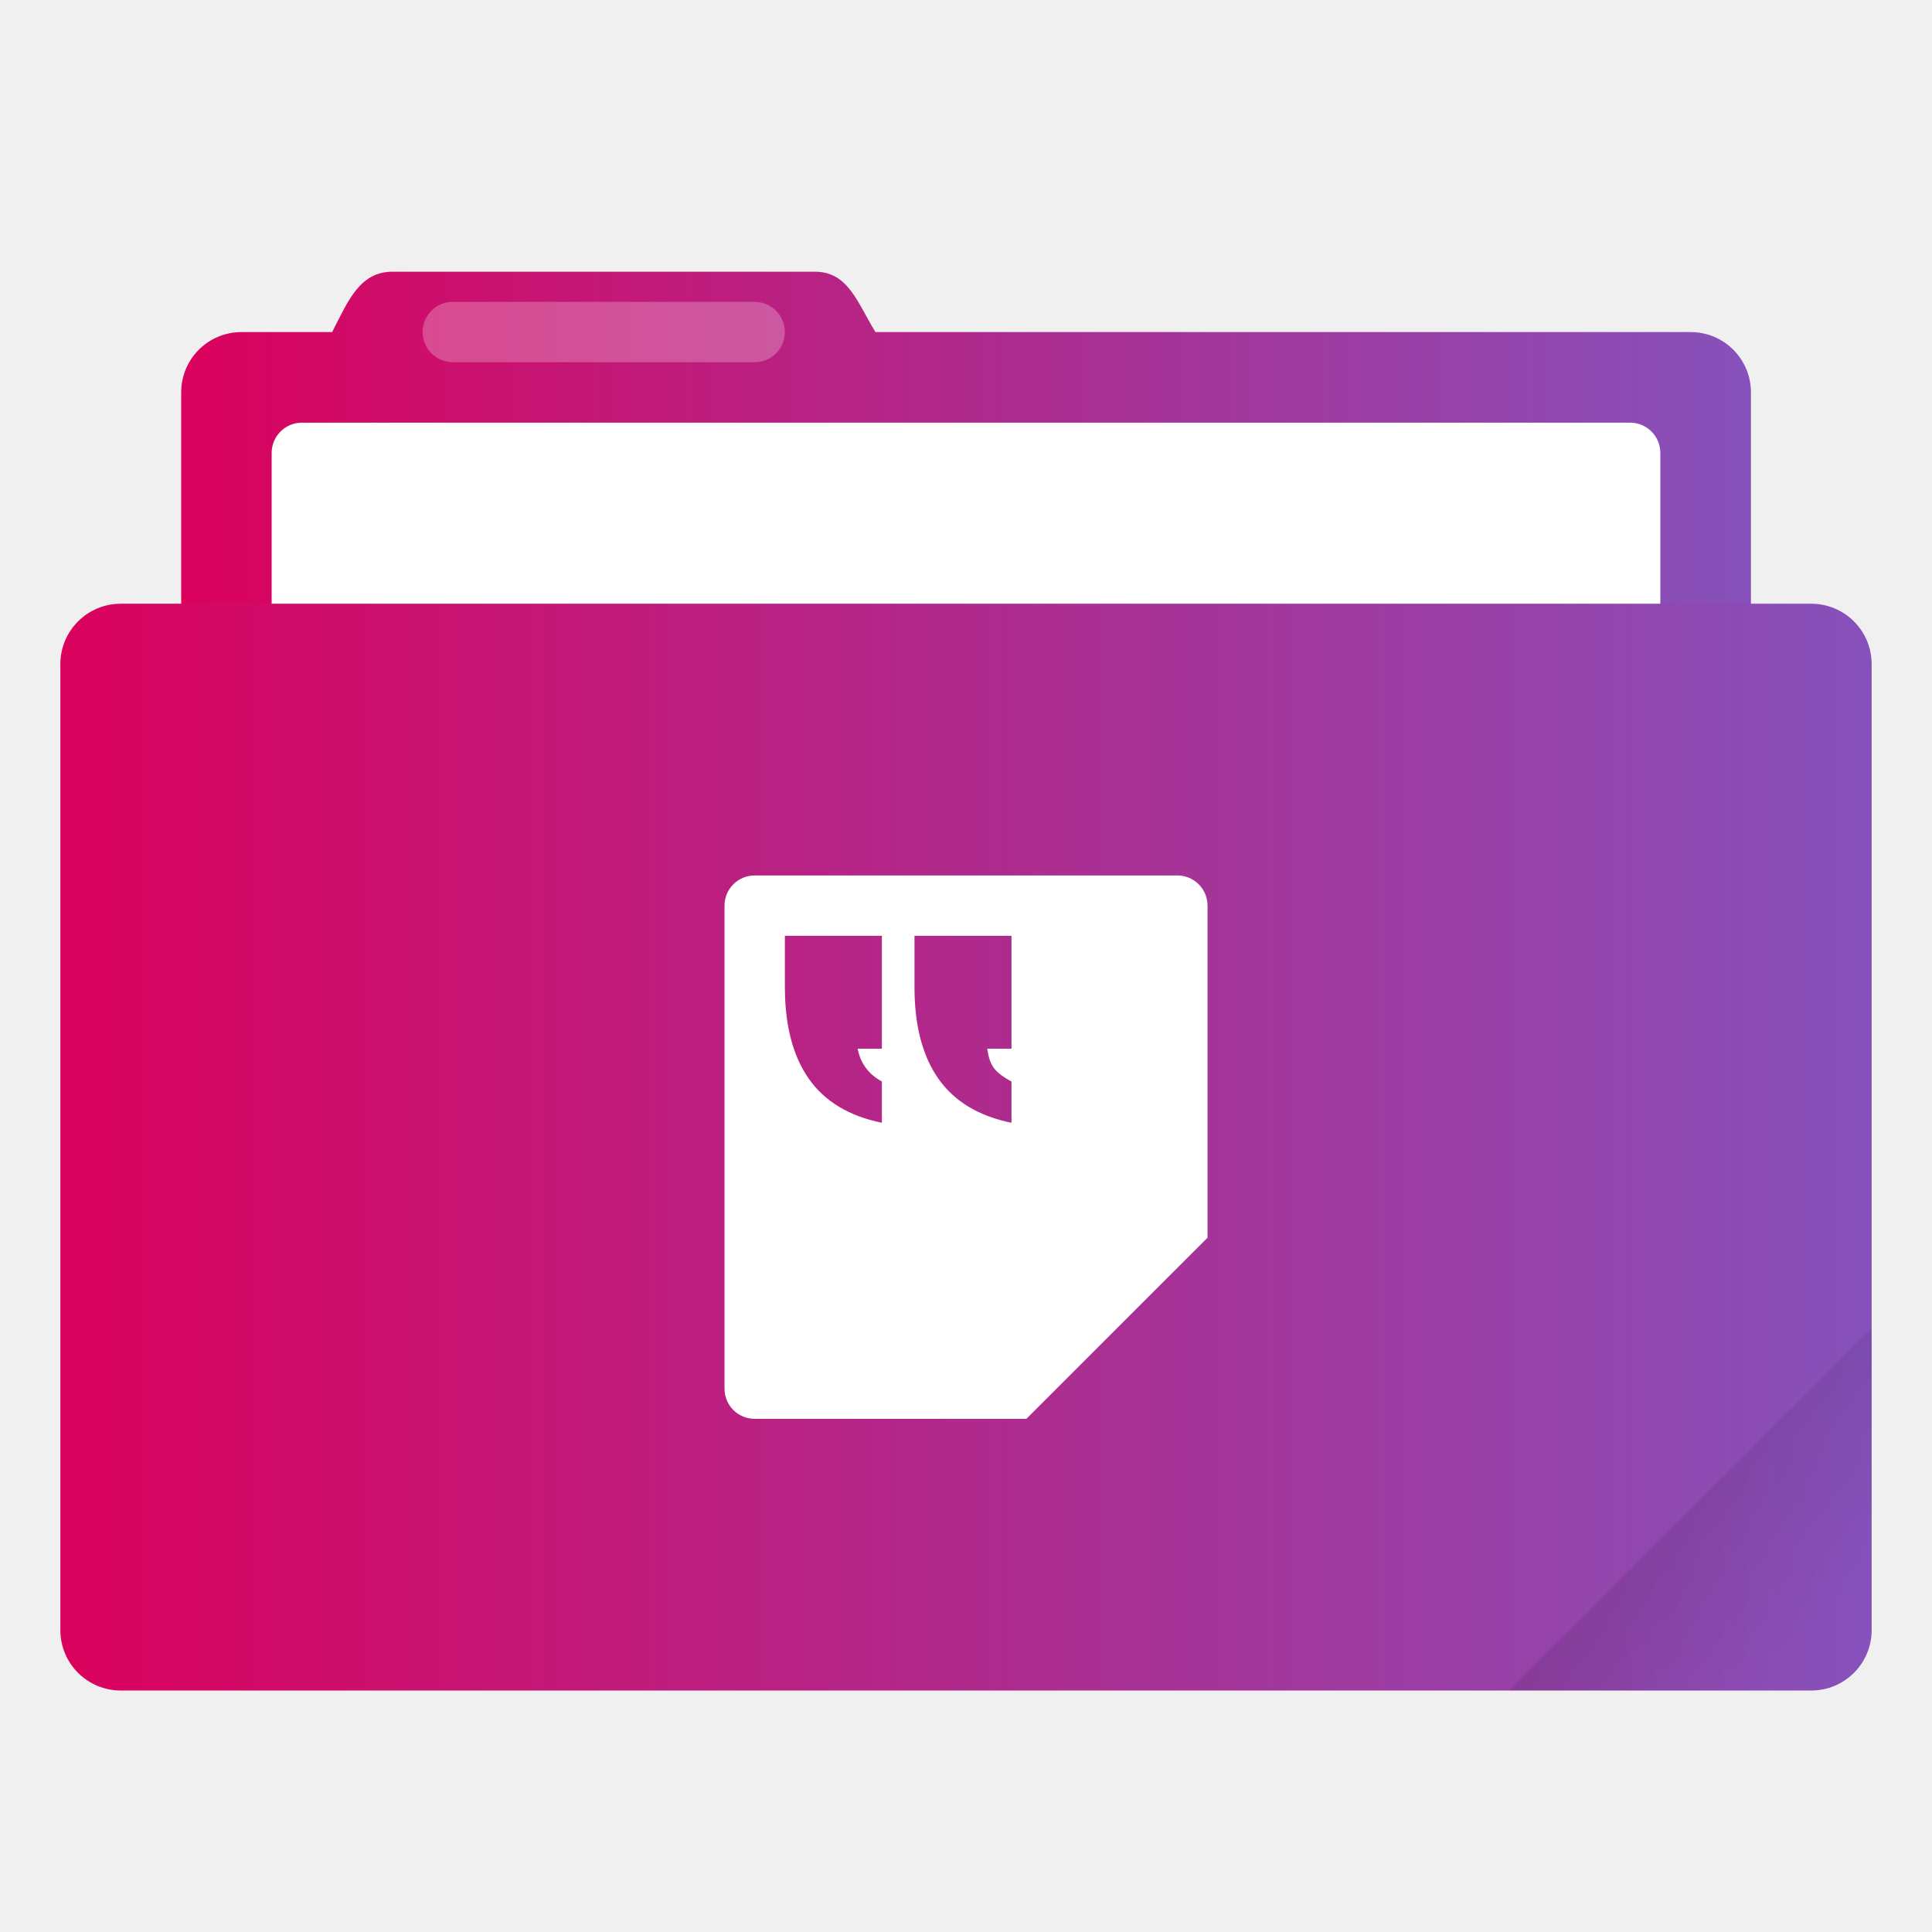
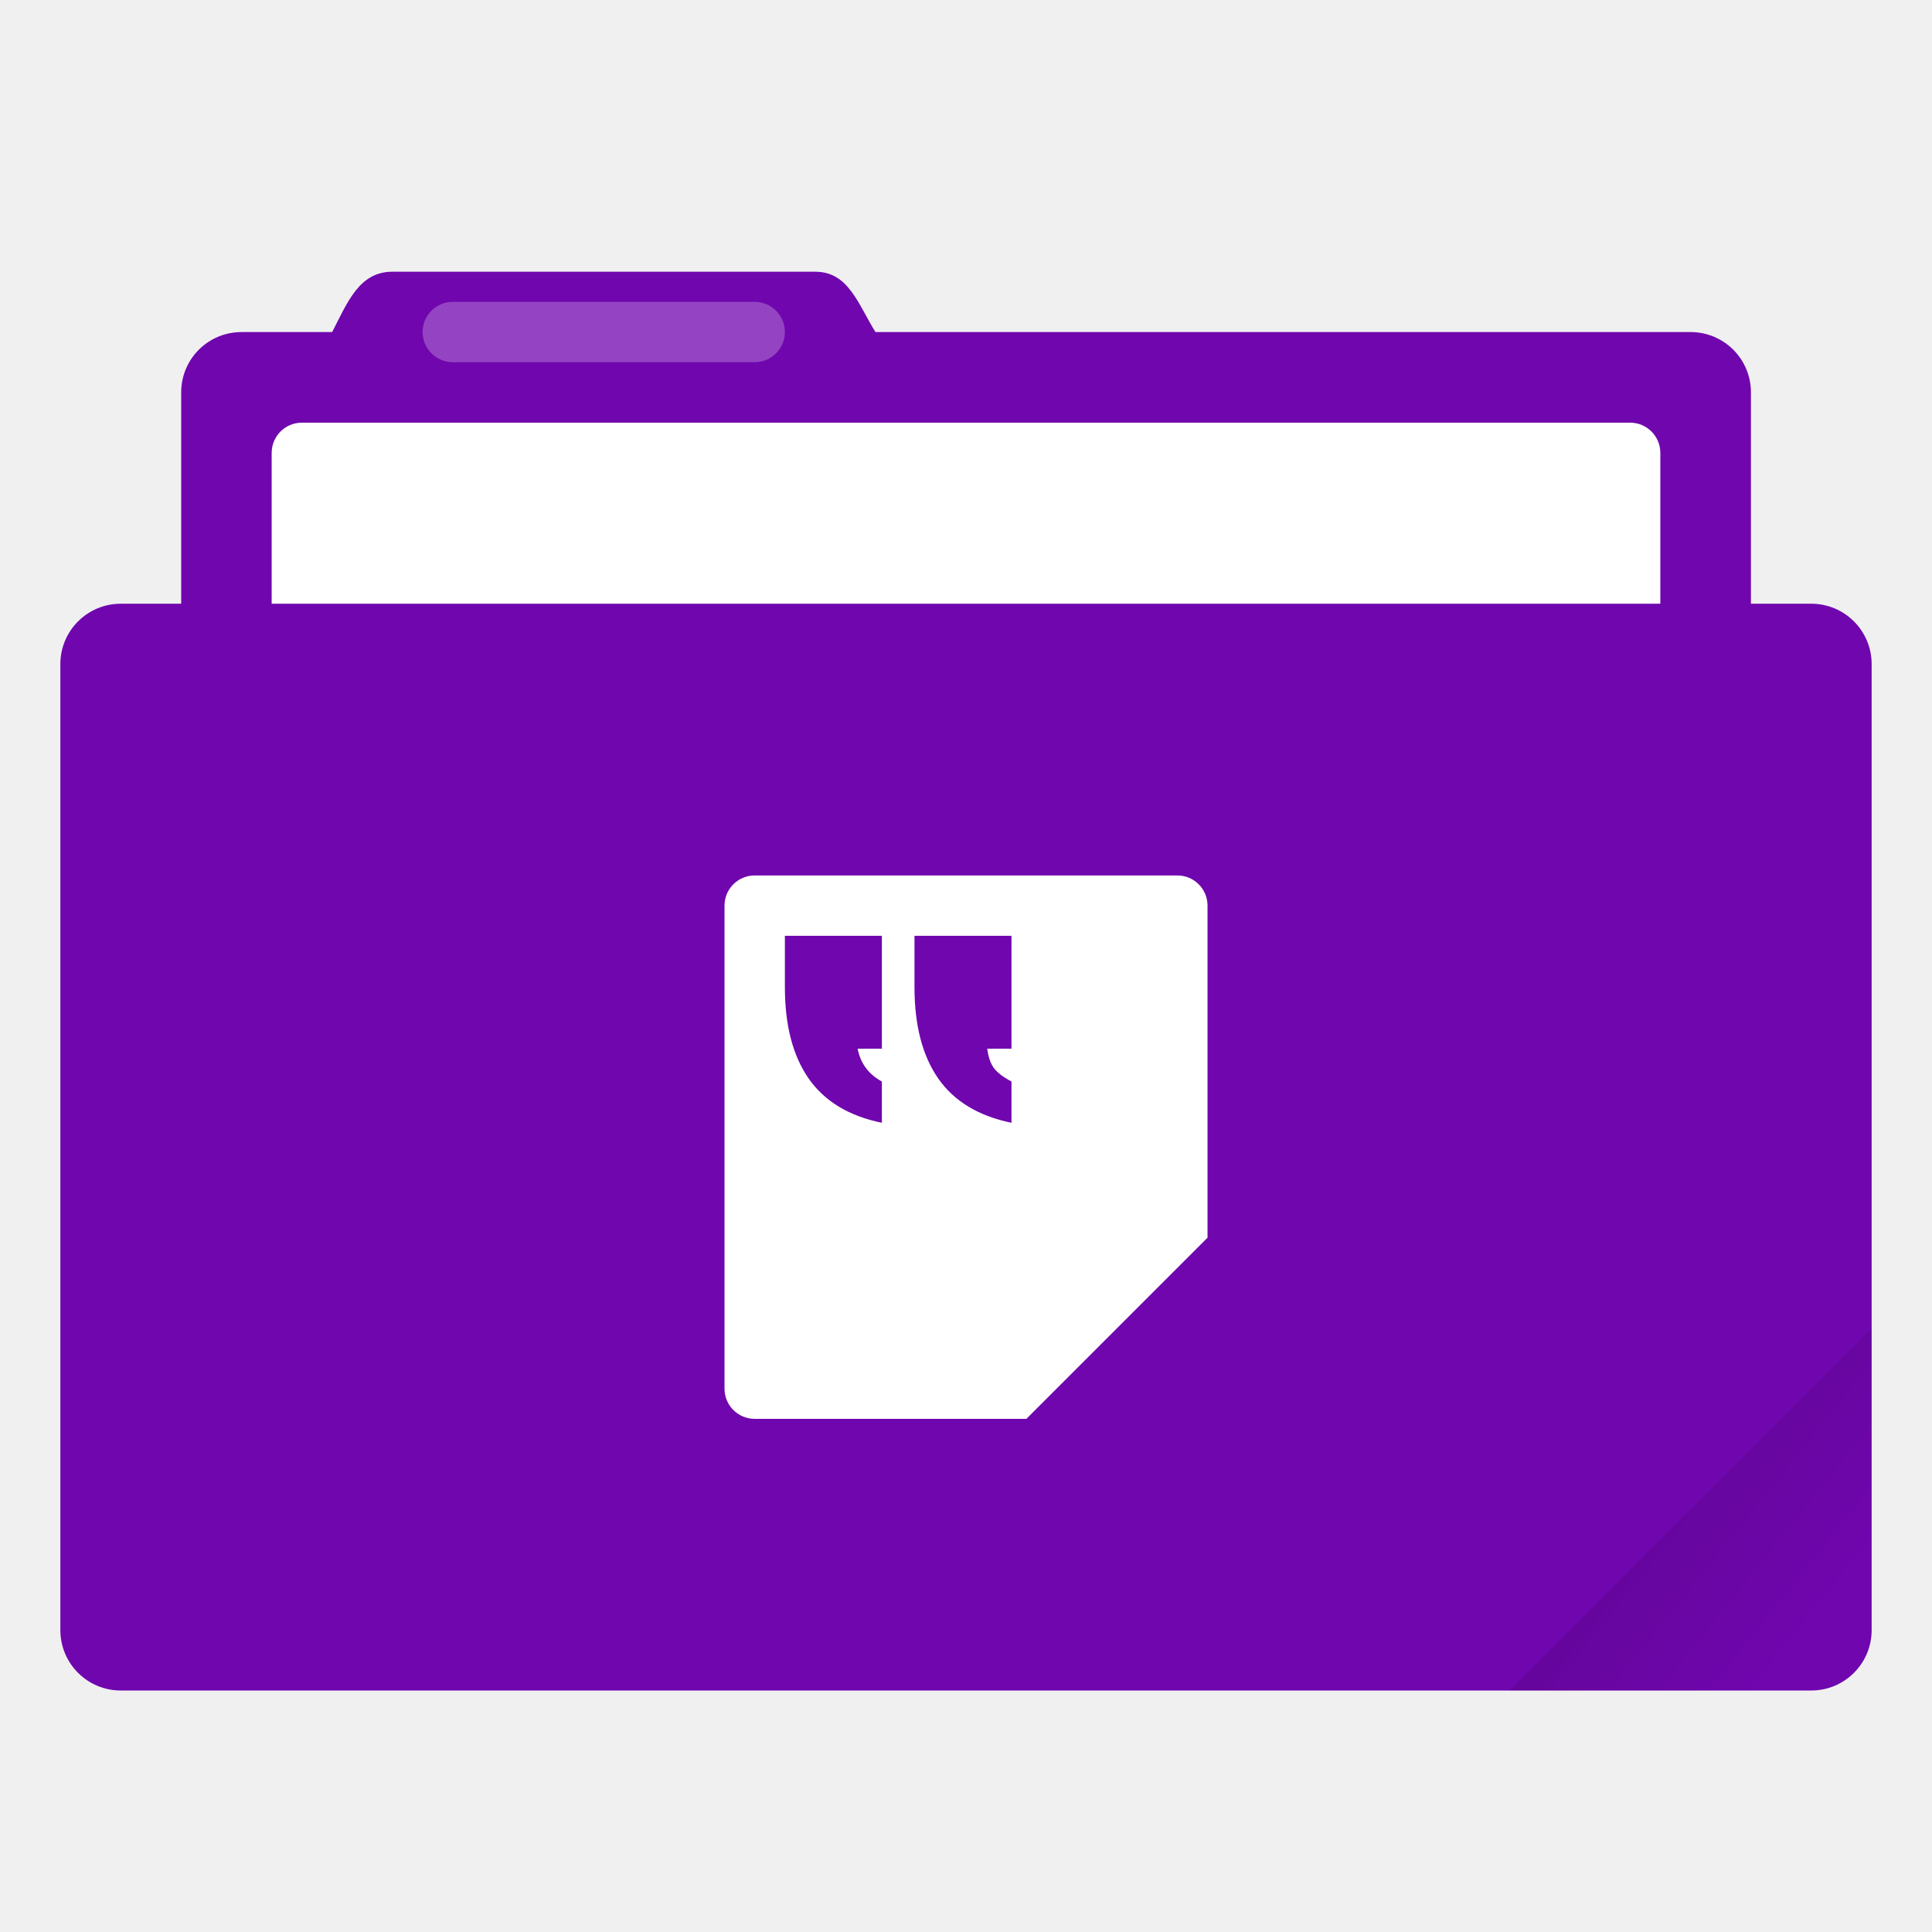
<svg xmlns="http://www.w3.org/2000/svg" xmlns:xlink="http://www.w3.org/1999/xlink" width="64" height="64" viewBox="0 0 16.933 16.933" version="1.1" id="svg8">
  <defs id="defs2">
-     <linearGradient id="linearGradient1">
-       <stop style="stop-color:#da025d;stop-opacity:1;" offset="0" id="stop1" />
-       <stop style="stop-color:#8651bb;stop-opacity:1;" offset="1" id="stop2" />
-     </linearGradient>
    <linearGradient id="linearGradient835">
      <stop style="stop-color:#000000;stop-opacity:1;" offset="0" id="stop831" />
      <stop style="stop-color:#000000;stop-opacity:0;" offset="1" id="stop833" />
    </linearGradient>
    <clipPath clipPathUnits="userSpaceOnUse" id="clipPath827">
      <rect ry="0.529" y="285.358" x="0.529" height="9.525" width="15.875" id="rect829" style="opacity:1;fill:#5677fc;fill-opacity:1;stroke:none;stroke-width:0.251;stroke-miterlimit:4;stroke-dasharray:none;stroke-opacity:0.196;paint-order:markers stroke fill" transform="rotate(45)" />
    </clipPath>
    <linearGradient xlink:href="#linearGradient835" id="linearGradient837" x1="-197.102" y1="217.681" x2="-196.914" y2="219.365" gradientUnits="userSpaceOnUse" />
-     <linearGradient xlink:href="#linearGradient1" id="linearGradient2" x1="1.587" y1="285.887" x2="15.346" y2="285.887" gradientUnits="userSpaceOnUse" />
-     <linearGradient xlink:href="#linearGradient1" id="linearGradient4" x1="0.529" y1="290.121" x2="16.404" y2="290.121" gradientUnits="userSpaceOnUse" />
  </defs>
  <g id="layer1" transform="translate(0,-280.0666)">
-     <path id="rect4538" d="m 3.44,282.448 c -0.293,0 -0.394,0.269 -0.529,0.529 h -0.794 c -0.293,0 -0.529,0.236 -0.529,0.529 v 5.292 c 0,0.293 0.236,0.529 0.529,0.529 H 14.817 c 0.293,0 0.529,-0.236 0.529,-0.529 v -5.292 c 0,-0.293 -0.236,-0.529 -0.529,-0.529 H 7.673 c -0.155,-0.249 -0.236,-0.529 -0.529,-0.529 z" style="opacity:1;fill:url(#linearGradient2);fill-opacity:1;stroke:none;stroke-width:0.265;stroke-miterlimit:4;stroke-dasharray:none;stroke-opacity:0.196;paint-order:markers stroke fill" />
-     <path style="opacity:0.18;fill:#ffffff;fill-opacity:0;stroke:none;stroke-width:0.265;stroke-miterlimit:4;stroke-dasharray:none;stroke-opacity:0.196;paint-order:markers stroke fill" d="m 3.44,282.448 c -0.293,0 -0.394,0.269 -0.529,0.529 h -0.794 c -0.293,0 -0.529,0.236 -0.529,0.529 v 5.292 c 0,0.293 0.236,0.529 0.529,0.529 H 14.817 c 0.293,0 0.529,-0.236 0.529,-0.529 v -5.292 c 0,-0.293 -0.236,-0.529 -0.529,-0.529 H 7.673 C 7.518,282.728 7.437,282.448 7.144,282.448 Z" id="path828" />
+     <path id="rect4538" d="m 3.44,282.448 c -0.293,0 -0.394,0.269 -0.529,0.529 h -0.794 c -0.293,0 -0.529,0.236 -0.529,0.529 v 5.292 c 0,0.293 0.236,0.529 0.529,0.529 H 14.817 c 0.293,0 0.529,-0.236 0.529,-0.529 v -5.292 c 0,-0.293 -0.236,-0.529 -0.529,-0.529 H 7.673 c -0.155,-0.249 -0.236,-0.529 -0.529,-0.529 z" style="opacity:1;fill:#7006ae;fill-opacity:1;stroke:none;stroke-width:0.265;stroke-miterlimit:4;stroke-dasharray:none;stroke-opacity:0.196;paint-order:markers stroke fill" />
+     <path style="opacity:0.18;fill:#808080;fill-opacity:0;stroke:none;stroke-width:0.265;stroke-miterlimit:4;stroke-dasharray:none;stroke-opacity:0.196;paint-order:markers stroke fill" d="m 3.44,282.448 c -0.293,0 -0.394,0.269 -0.529,0.529 h -0.794 c -0.293,0 -0.529,0.236 -0.529,0.529 v 5.292 c 0,0.293 0.236,0.529 0.529,0.529 H 14.817 c 0.293,0 0.529,-0.236 0.529,-0.529 v -5.292 c 0,-0.293 -0.236,-0.529 -0.529,-0.529 H 7.673 C 7.518,282.728 7.437,282.448 7.144,282.448 Z" id="path828" />
    <rect style="opacity:1;fill:#ffffff;fill-opacity:1;stroke:none;stroke-width:0.265;stroke-miterlimit:4;stroke-dasharray:none;stroke-opacity:0.196;paint-order:markers stroke fill" id="rect827" width="12.171" height="5.027" x="2.381" y="283.771" ry="0.265" />
-     <rect style="opacity:1;fill:url(#linearGradient4);fill-opacity:1;stroke:none;stroke-width:0.251;stroke-miterlimit:4;stroke-dasharray:none;stroke-opacity:0.196;paint-order:markers stroke fill" id="rect822" width="15.875" height="9.525" x="0.529" y="285.358" ry="0.529" />
+     <rect style="opacity:1;fill:#7006ae;fill-opacity:1;stroke:none;stroke-width:0.251;stroke-miterlimit:4;stroke-dasharray:none;stroke-opacity:0.196;paint-order:markers stroke fill" id="rect822" width="15.875" height="9.525" x="0.529" y="285.358" ry="0.529" />
    <rect style="opacity:0.25;fill:#ffffff;fill-opacity:1;stroke:none;stroke-width:0.719;stroke-miterlimit:4;stroke-dasharray:none;stroke-opacity:0.039;paint-order:stroke markers fill" id="rect817" width="3.175" height="0.529" x="3.704" y="282.712" ry="0.265" />
    <rect style="opacity:0.1;fill:url(#linearGradient837);fill-opacity:1;stroke:none;stroke-width:0.529;stroke-miterlimit:4;stroke-dasharray:none;stroke-opacity:0.039;paint-order:stroke markers fill" id="rect819" width="5.292" height="4.762" x="-199.587" y="217.868" ry="0.132" transform="rotate(-45)" clip-path="url(#clipPath827)" />
    <path style="opacity:1;fill:#ffffff;fill-opacity:1;stroke:none;stroke-width:1.699;stroke-miterlimit:4;stroke-dasharray:none;stroke-opacity:1;paint-order:stroke markers fill" d="M 25 29 C 24.446 29 24 29.446 24 30 L 24 46 C 24 46.554 24.446 47 25 47 L 34 47 L 40 41 L 40 30 C 40 29.446 39.554 29 39 29 L 25 29 z M 26 31 L 29.213 31 L 29.213 34.738 L 28.41 34.738 C 28.502 35.222 28.77 35.584 29.213 35.826 L 29.213 37.193 C 28.123 36.97 27.315 36.482 26.789 35.729 C 26.263 34.975 26 33.966 26 32.701 L 26 31 z M 30.293 31 L 33.506 31 L 33.506 34.738 L 32.703 34.738 C 32.74 35.017 32.813 35.232 32.924 35.381 C 33.035 35.53 33.229 35.678 33.506 35.826 L 33.506 37.193 C 32.416 36.97 31.608 36.482 31.082 35.729 C 30.556 34.975 30.293 33.966 30.293 32.701 L 30.293 31 z " transform="matrix(0.2645833,0,0,0.2645833,0,280.0666)" id="rect951" />
  </g>
</svg>
